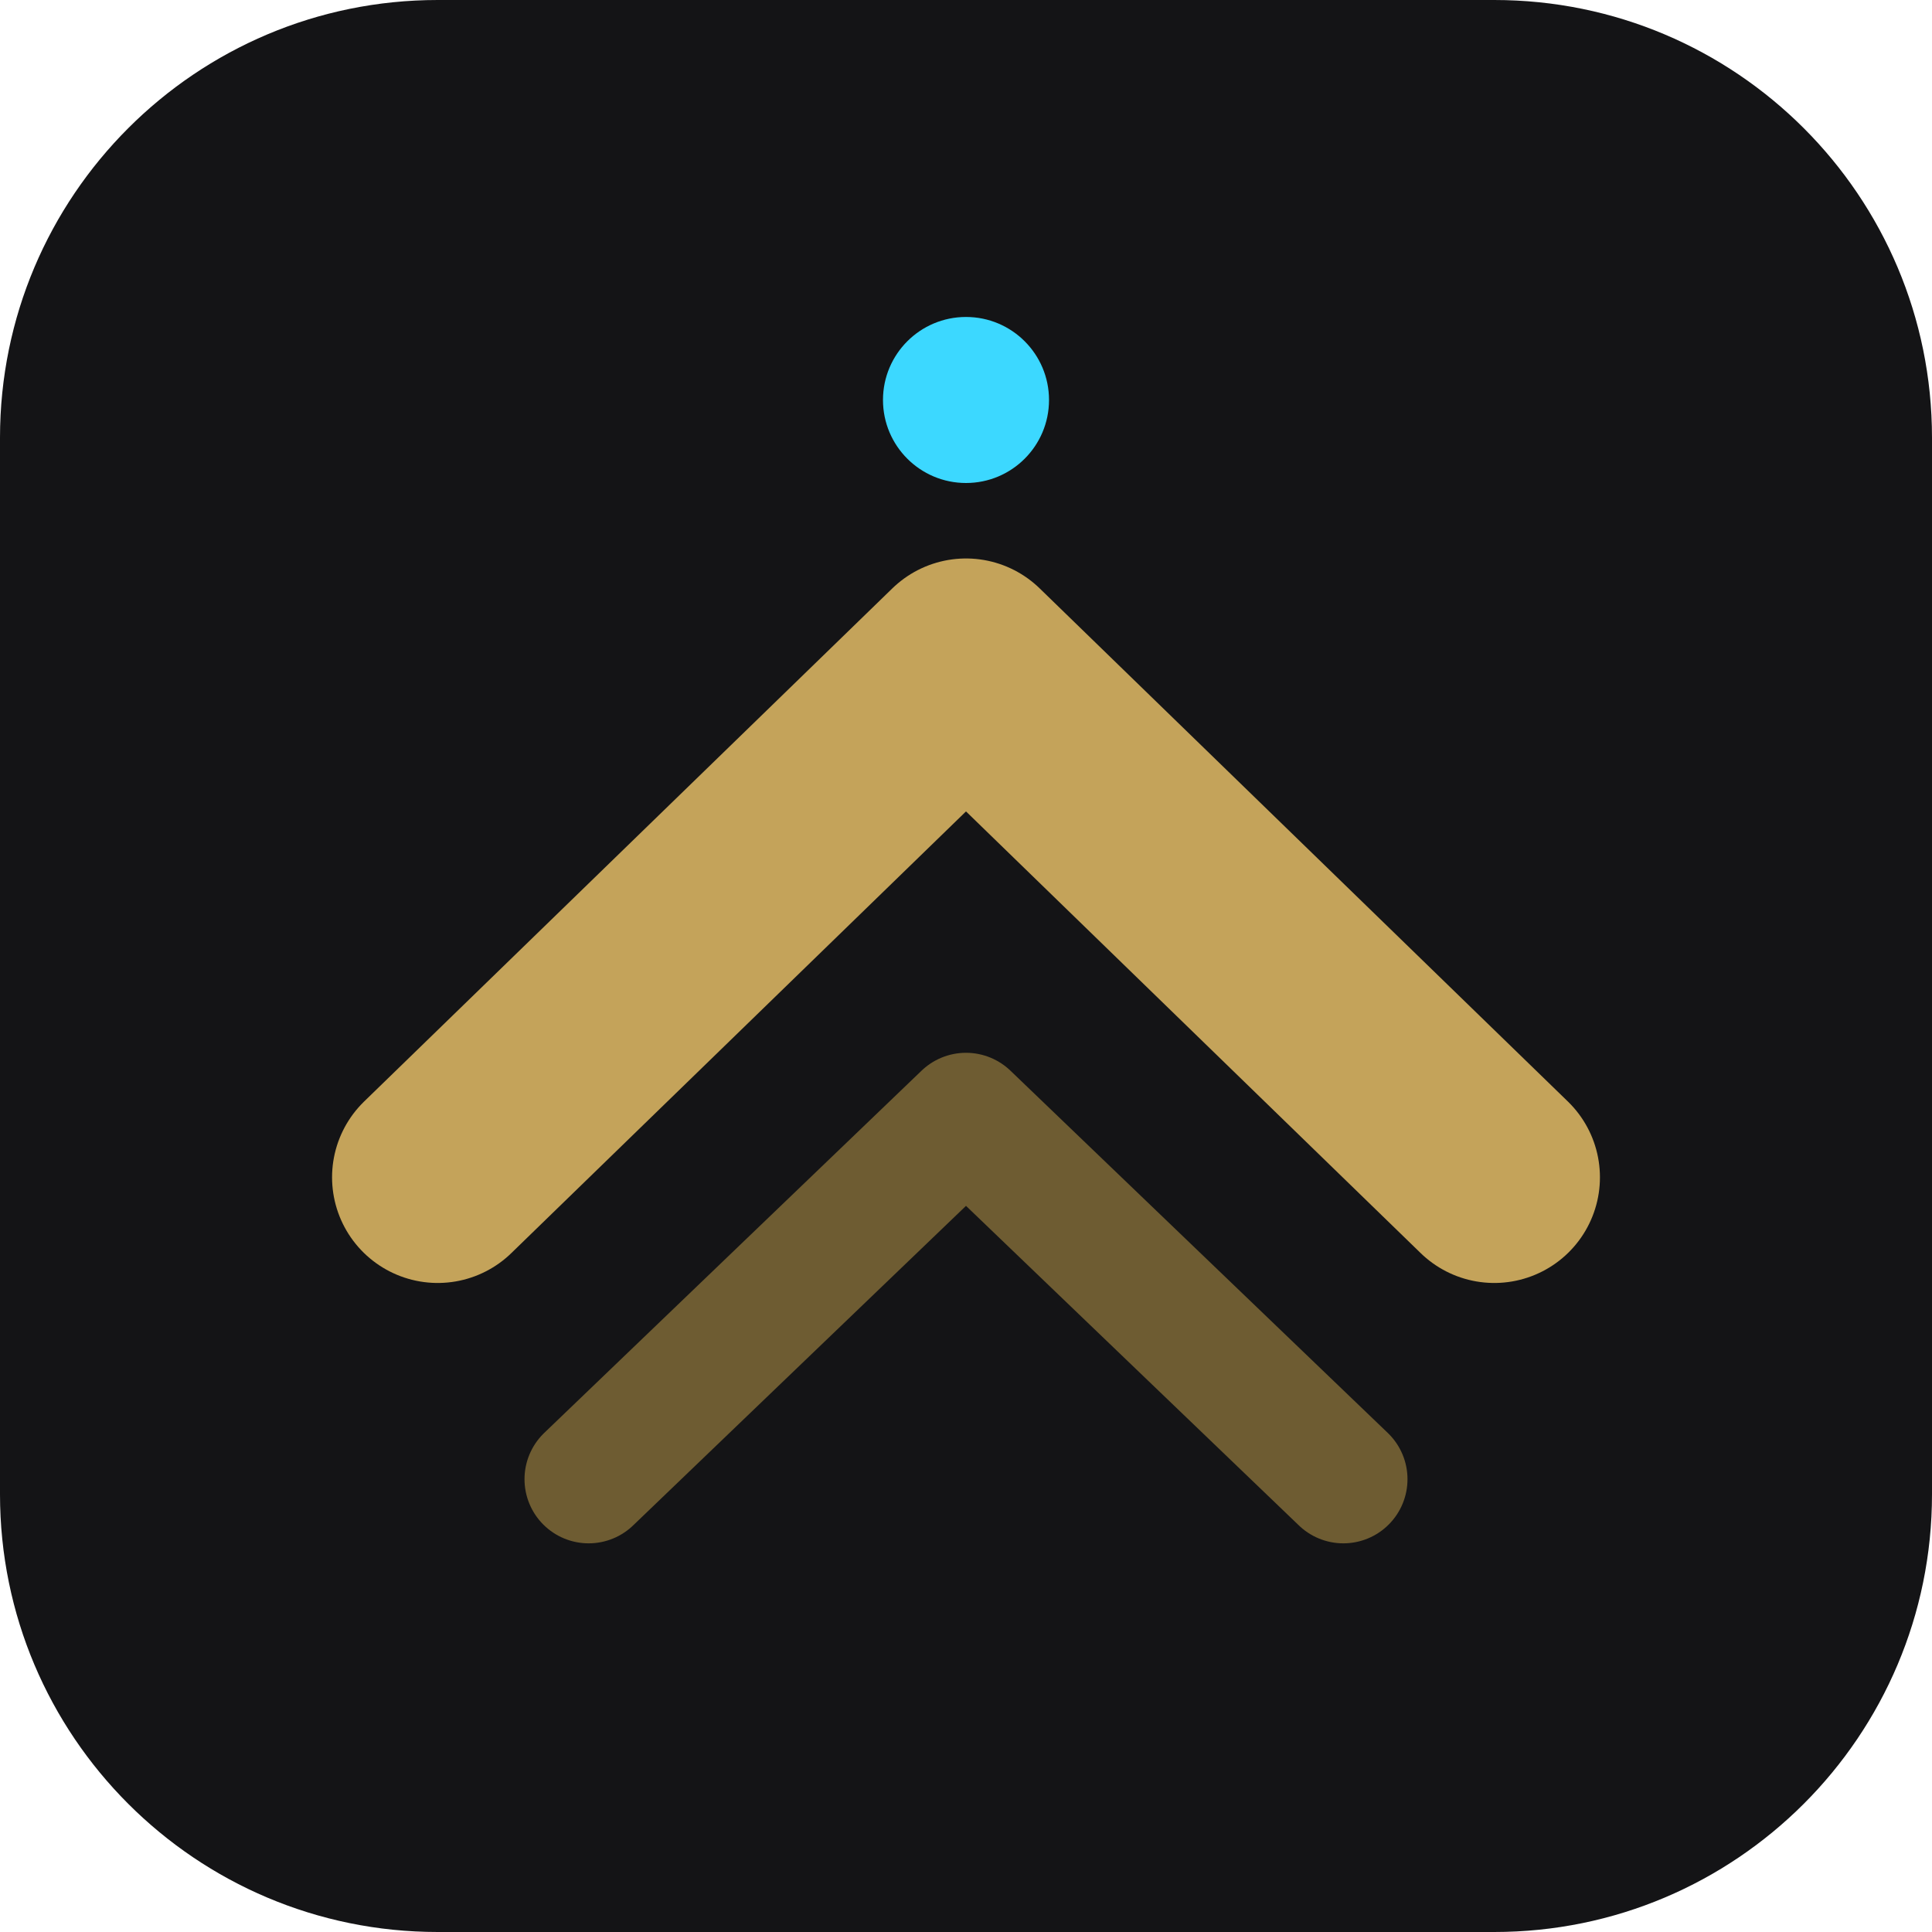
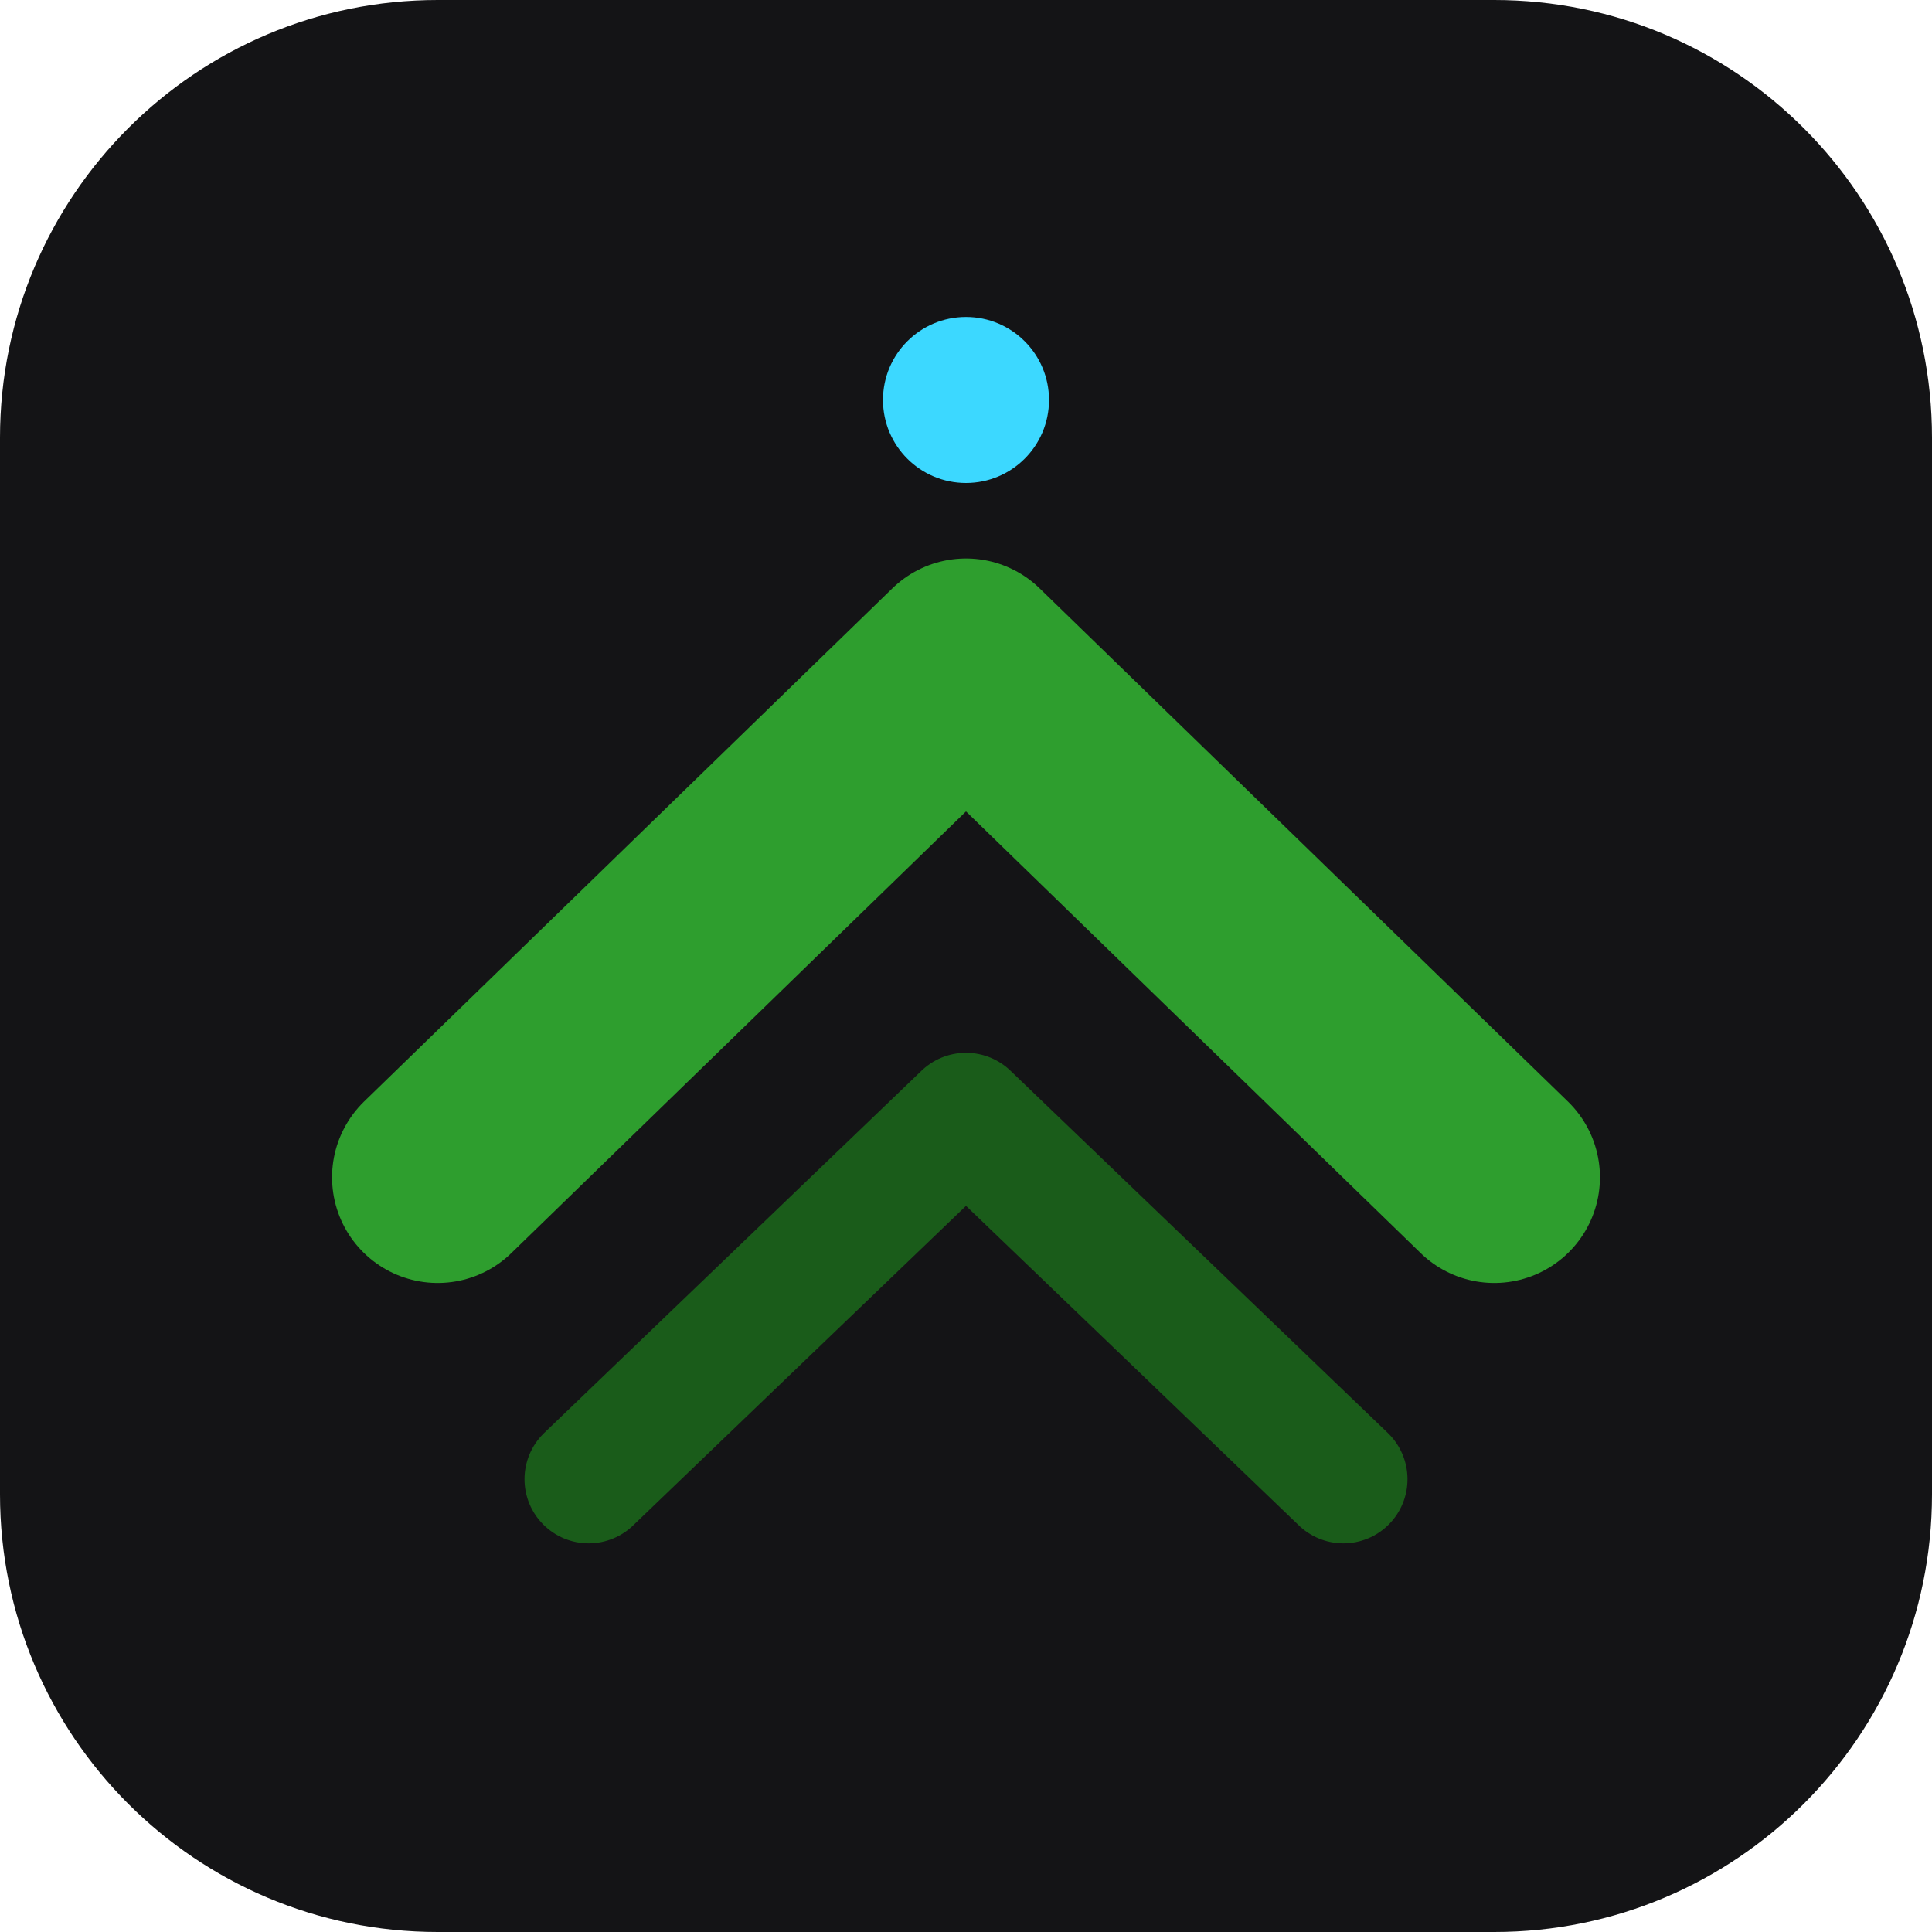
<svg xmlns="http://www.w3.org/2000/svg" width="512" height="512" viewBox="0 0 512 512" role="img" aria-label="Prevail">
  <rect x="0" y="0" width="512" height="512" rx="116" fill="#141416" />
  <g fill="none" stroke-linecap="round" stroke-linejoin="round">
-     <path d="M116 312 L256 176 L396 312" stroke="#C4A35A" stroke-width="56" />
-     <path d="M156 392 L256 296 L356 392" stroke="#6E5C32" stroke-width="34" />
+     <path d="M116 312 L256 176 L396 312" stroke="#2E9E2E" stroke-width="56" />
+     <path d="M156 392 L256 296 L356 392" stroke="#1A5C1A" stroke-width="34" />
  </g>
  <circle cx="256" cy="106" r="22" fill="#3CD8FF" />
</svg>
